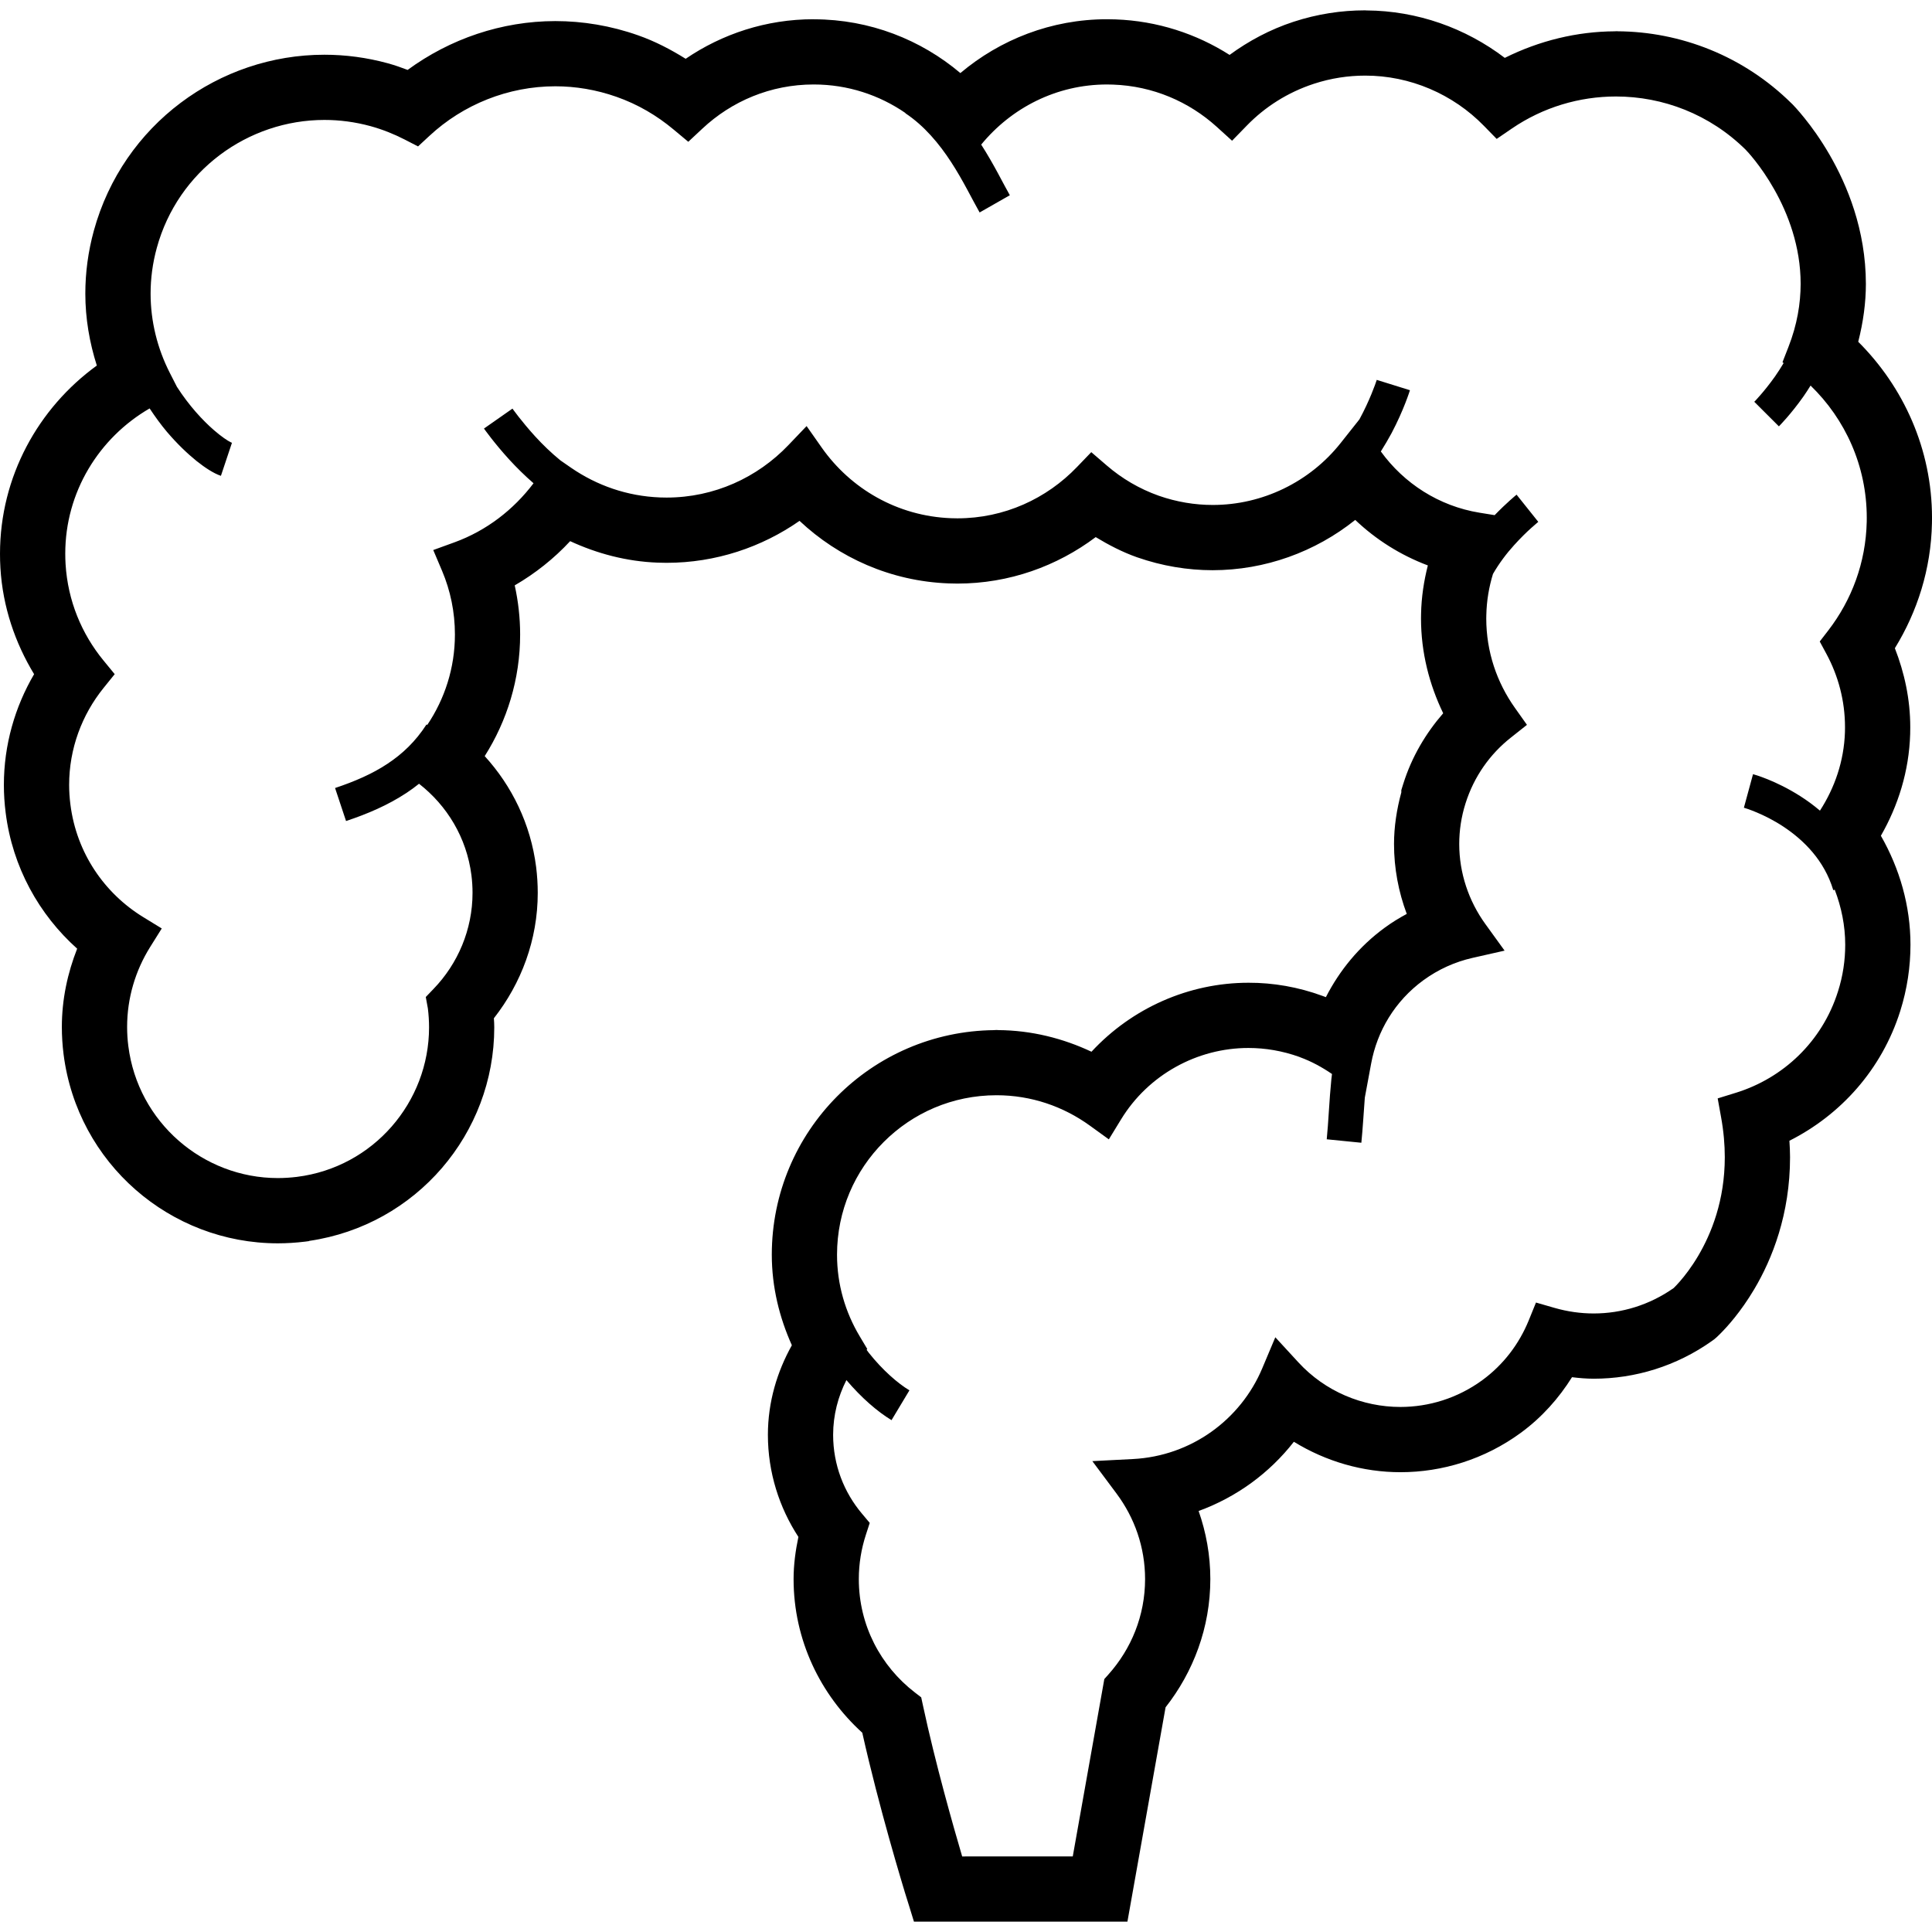
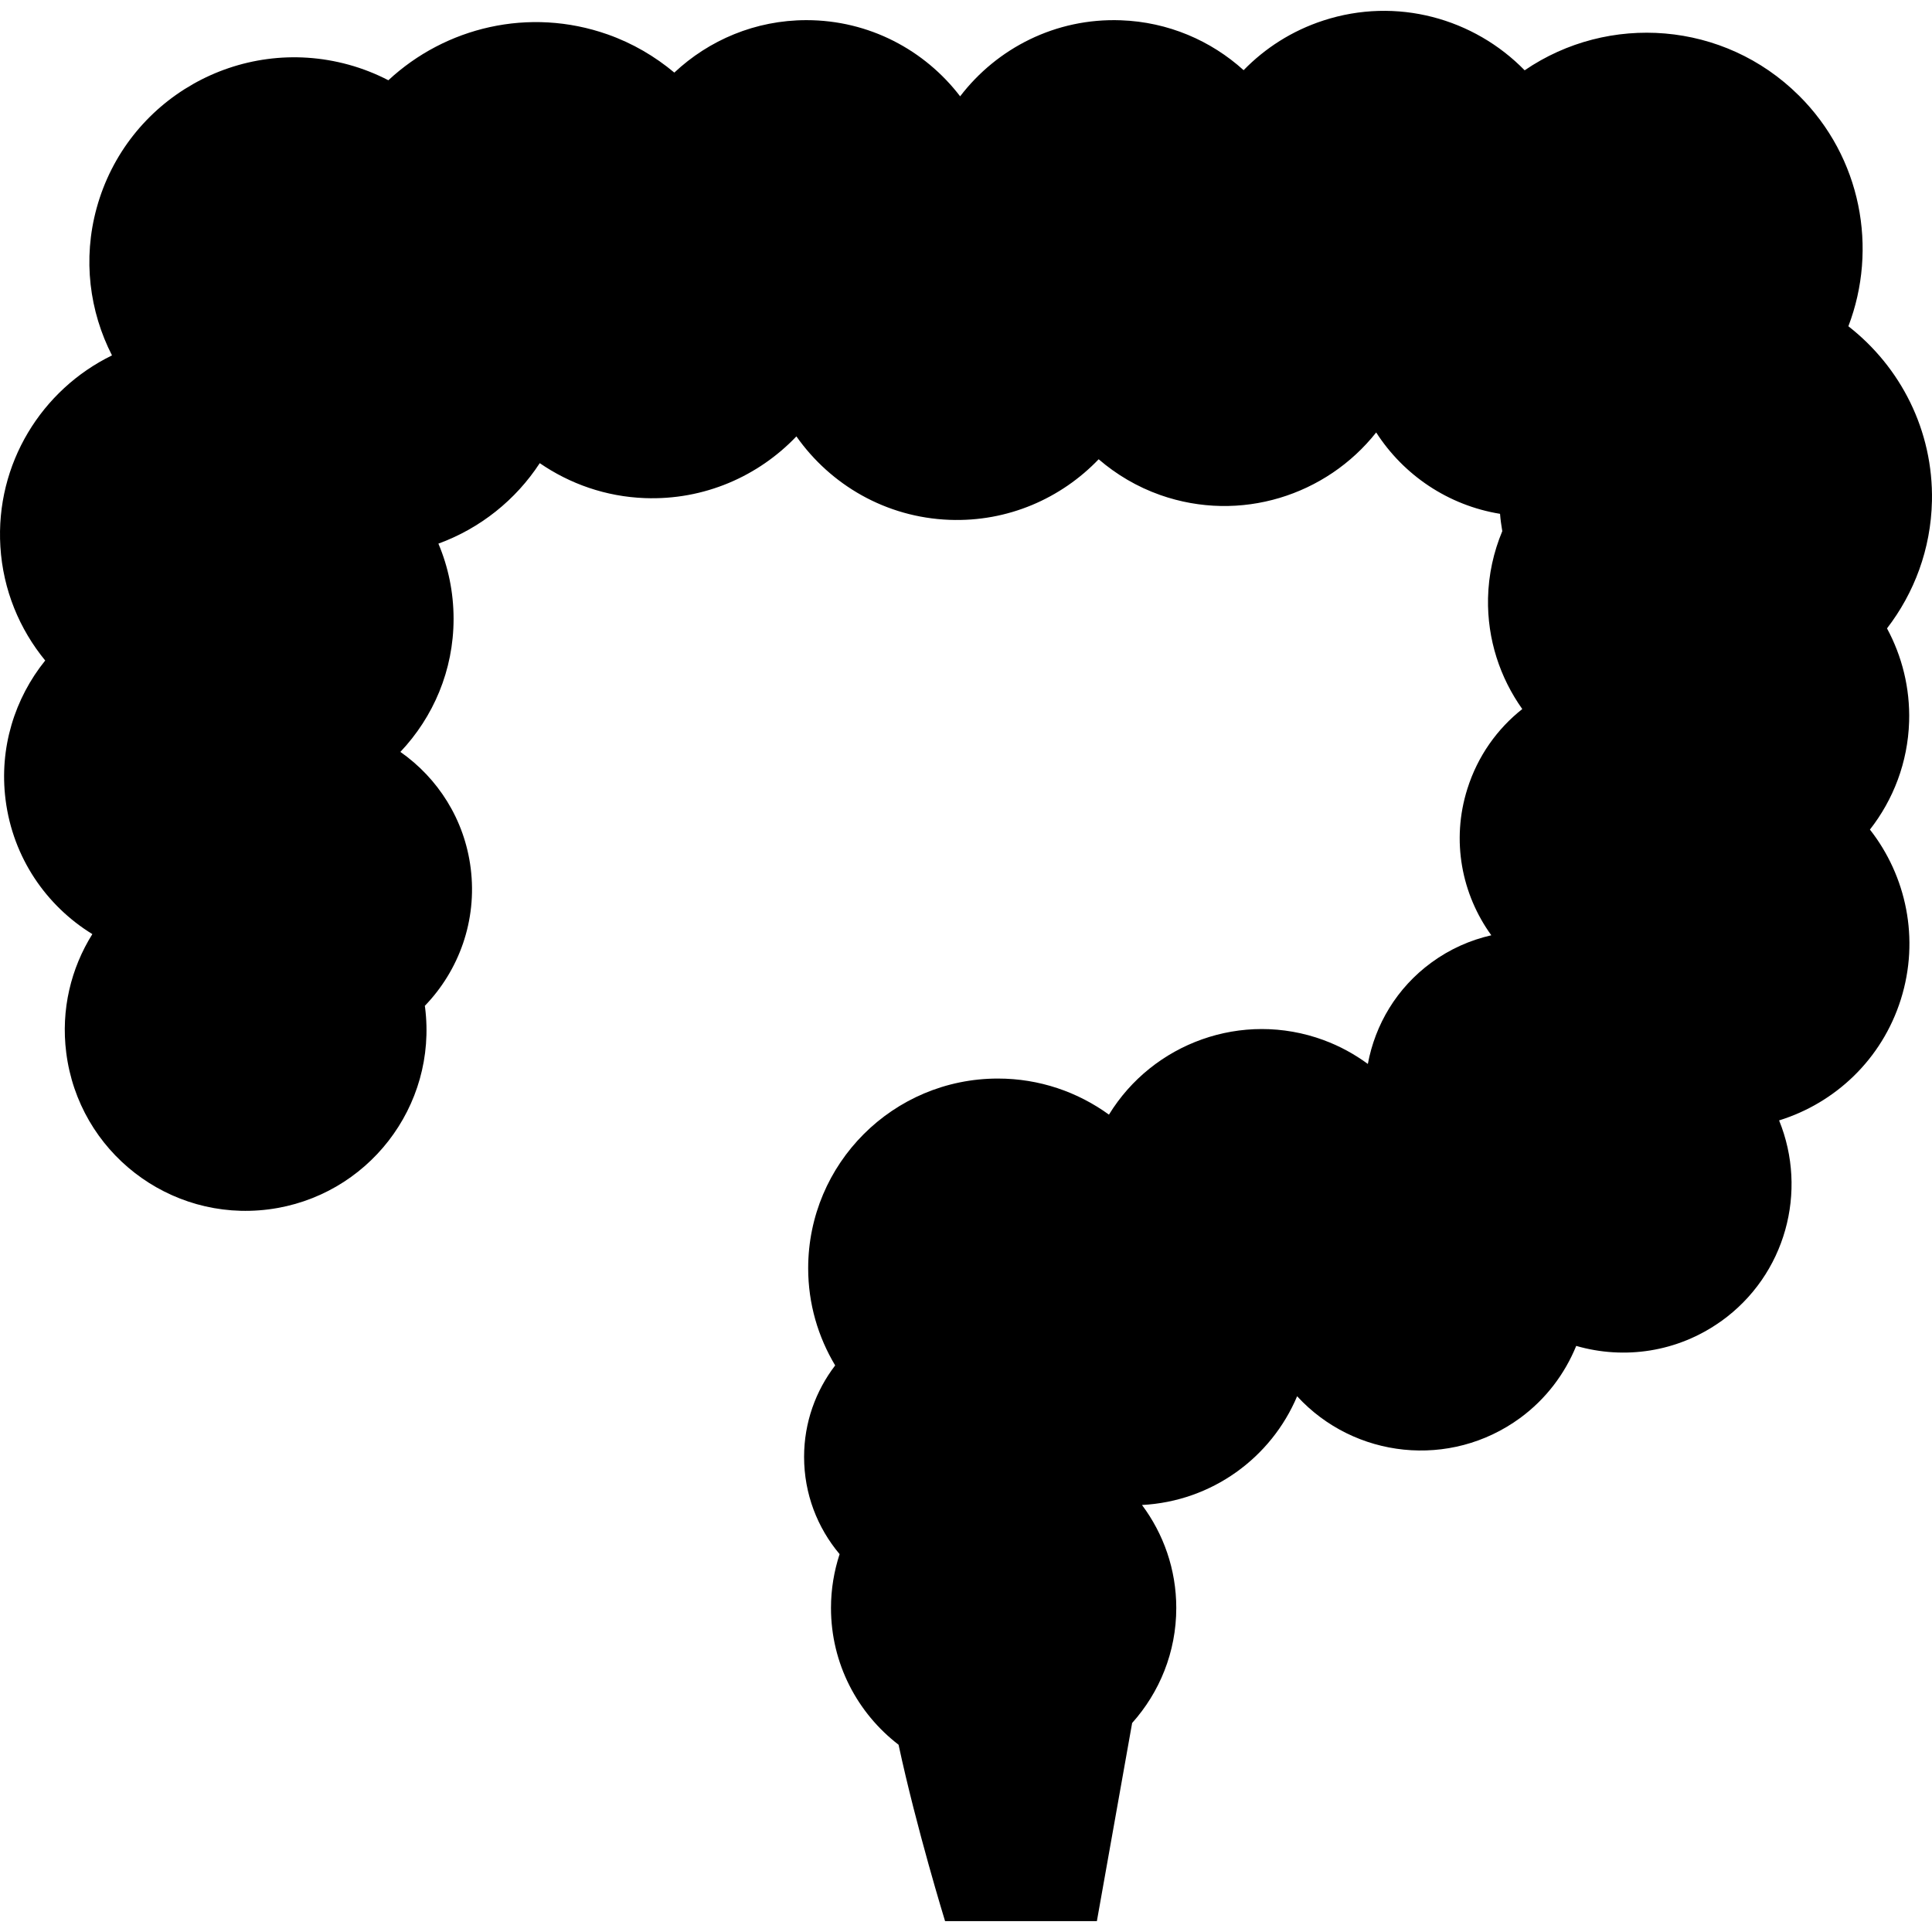
- <svg xmlns="http://www.w3.org/2000/svg" version="1.1" id="_x32_" viewBox="0 0 512 512" xml:space="preserve">
+ <svg xmlns="http://www.w3.org/2000/svg" height="800px" width="800px" version="1.1" id="_x32_" viewBox="0 0 512 512" xml:space="preserve">
  <style type="text/css">
	.st0{fill:#000000;}
</style>
  <g>
-     <path class="st0" d="M492.45,90.571c1.348-5.276,2.029-10.432,2.029-15.347c-0.024-14.354-4.947-26.141-9.663-34.288   c-2.373-4.089-4.723-7.313-6.551-9.574c-1.772-2.221-3.096-3.577-3.28-3.769l-0.129-0.128l-0.024-0.016v0.008   C462.06,14.794,445.34,8.395,428.67,8.291l-0.048-0.008l-0.362-0.016v0.016c-0.096-0.016-0.184,0.008-0.336,0.016   c-9.999,0.048-19.966,2.47-29.14,7.04c-10.417-7.922-23.214-12.485-36.622-12.573c-0.248-0.016-0.424-0.024-0.433-0.024   c-6.271,0-12.653,0.979-18.908,3.023c-6.271,2.053-11.932,5.1-16.968,8.788c-8.773-5.588-19.133-9.021-30.271-9.414   c-0.665-0.024-1.41-0.04-2.196-0.04c-14.763-0.008-28.346,5.388-38.875,14.265c-10.44-8.821-23.96-14.218-38.722-14.25   c-0.072-0.008-0.104-0.008-0.184-0.016c-12.558-0.008-24.24,3.904-33.895,10.48c-3.905-2.43-8.051-4.619-12.621-6.222   c-7.225-2.55-14.642-3.769-21.931-3.769c-14.25,0.016-27.905,4.715-39.132,12.942c-1.684-0.642-3.4-1.251-5.236-1.756   c-5.605-1.532-11.257-2.269-16.823-2.269C58.087,14.498,32.62,32.973,24.874,61.118c-1.516,5.525-2.262,11.13-2.262,16.703   c0,6.584,1.114,12.974,3.047,19.052C10.128,108.148,0.016,126.302,0,146.734c0,1.251,0.032,2.534,0.112,3.816   c0.618,10.312,3.905,19.838,8.925,28.114c-5.084,8.676-8.011,18.748-8.011,29.349c0,2.445,0.16,4.899,0.473,7.361   c1.812,14.473,8.877,27.023,18.948,36.035c-2.541,6.463-4.057,13.439-4.057,20.745c0,2.389,0.152,4.804,0.457,7.24   c3.68,28.932,28.282,50.093,56.772,50.101c2.406,0,4.819-0.16,7.225-0.449l0.978-0.128l0.145-0.072   c28.378-4.162,49.018-28.474,49.018-56.588c0-0.866-0.048-1.66-0.104-2.406c7.257-9.238,11.628-20.809,11.628-33.23   c0-2.26-0.144-4.538-0.425-6.832c-1.444-11.418-6.439-21.53-13.632-29.412c5.894-9.302,9.39-20.368,9.39-32.227   c0-4.467-0.513-8.829-1.435-13.023c5.468-3.167,10.416-7.112,14.69-11.715c7.064,3.263,14.866,5.381,23.182,5.693h0.016   c0.793,0.032,1.572,0.048,2.341,0.048c13.062,0,25.242-4.138,35.25-11.122c10.36,9.742,24.16,15.997,39.5,16.575   c0.786,0.032,1.58,0.048,2.334,0.048c13.72,0,26.422-4.627,36.653-12.316c3.432,2.076,7.032,3.961,10.986,5.357h0.008   c6.6,2.301,13.36,3.416,20.014,3.416c13.865-0.016,27.144-4.828,37.769-13.328c5.501,5.229,11.996,9.334,19.244,12.06   c-1.043,4.097-1.708,8.388-1.796,12.846v0.064l-0.016,1.091v0.056c0,9.02,2.205,17.512,5.877,25.122   c-4.595,5.292-8.331,11.531-10.568,18.676l-0.272,0.858l-0.256,0.834v0.61c-1.219,4.49-1.933,9.093-1.933,13.68   c0,6.414,1.186,12.669,3.376,18.515c-1.98,1.066-3.945,2.261-5.829,3.648c-6.816,4.972-12.004,11.371-15.604,18.411l-0.89-0.329   c-6.431-2.365-13.079-3.504-19.606-3.488c-15.853,0-30.912,6.72-41.625,18.283c-7.522-3.544-15.885-5.677-24.754-5.733v-0.008   c-0.008,0-0.136-0.016-0.328-0.016c-0.016,0-0.032,0-0.048,0c-0.016,0-0.024,0-0.04,0c-0.024,0-0.032,0-0.056,0   c-0.136,0.008-0.232,0-0.426,0.016c-0.024,0-0.048,0.008-0.056,0.016c-32.652,0.297-59.001,26.807-59.009,59.507   c0,8.62,2.036,16.703,5.316,24c-3.897,6.992-6.35,15.026-6.35,23.743c0,9.975,3.015,19.284,8.083,27.055   c-0.754,3.6-1.275,7.304-1.275,11.17c0,16.198,7.136,30.68,18.202,40.719c2.261,10.087,4.947,20.231,7.129,28.017   c1.154,4.122,2.164,7.585,2.886,10.023c0.361,1.219,0.649,2.181,0.85,2.855l0.233,0.754l0.056,0.176l0.016,0.072v0.008v0.016   l1.275,4.089l1.251,4.058h56.571l10.112-56.804c7.329-9.334,11.86-21.122,11.86-33.983c0-6.335-1.122-12.396-3.103-18.042   c10.064-3.673,18.78-10.055,25.243-18.347c8.556,5.26,18.33,8.066,28.25,8.066c11.066,0,22.292-3.416,31.882-10.432   c5.637-4.13,10.112-9.214,13.576-14.746c1.877,0.232,3.793,0.401,5.774,0.401c10.873,0,21.899-3.288,31.409-10.071l0.336-0.249   l0.184-0.128l0.338-0.297l0.16-0.128c0.056-0.048,0.529-0.481,1.114-1.074c1.82-1.82,5.397-5.742,8.965-11.748   c4.763-8.003,9.503-19.895,9.503-35.002c0-1.452-0.072-2.903-0.169-4.363c13.504-6.808,24.465-18.795,29.381-34.4   c1.828-5.805,2.702-11.723,2.702-17.545c0-10.296-2.87-20.191-7.842-28.883c4.57-7.97,7.466-17.104,7.762-26.95v-0.064   c0.016-0.546,0.024-1.13,0.024-1.748c0-7.434-1.547-14.458-4.081-20.937c5.942-9.654,9.59-20.97,9.83-33.165v-0.072l0.016-1.267   v-0.056C512,118.981,504.422,102.519,492.45,90.571z M494.703,138.266c-0.24,10.866-4.001,20.753-10.175,28.787l-2.278,2.951   l1.773,3.288c3.135,5.821,4.923,12.413,4.923,19.429l-0.016,1.283c-0.249,7.722-2.718,14.762-6.623,20.824   c-1.74-1.475-3.488-2.742-5.172-3.816c-6.599-4.21-12.268-5.765-12.566-5.846l-2.421,8.893h0.016   c0.328,0.096,5.244,1.555,10.512,5.044c5.284,3.512,10.777,8.868,13.159,16.799l0.392-0.113c1.765,4.619,2.775,9.534,2.775,14.578   c0,4.089-0.601,8.243-1.908,12.349c-4.202,13.359-14.578,22.998-27.015,26.863l-4.875,1.508l0.906,5.019   c0.682,3.761,0.978,7.281,0.978,10.569c-0.008,11.458-3.544,20.207-7.08,26.188c-1.756,2.968-3.52,5.229-4.803,6.704   c-0.642,0.737-1.163,1.282-1.508,1.619l-0.16,0.16c-6.463,4.539-13.824,6.728-21.169,6.736c-3.505,0-6.976-0.498-10.336-1.46   l-4.98-1.435l-1.948,4.795c-2.509,6.118-6.599,11.619-12.292,15.789c-6.56,4.779-14.137,7.08-21.675,7.088   c-10.039,0-19.959-4.089-27.087-11.859l-6.078-6.608l-3.481,8.268c-5.709,13.544-18.795,23.206-34.239,24l-10.769,0.554   l6.447,8.644c4.716,6.351,7.521,14.113,7.529,22.613c-0.008,9.735-3.68,18.523-9.71,25.275l-1.091,1.219l-8.364,47.005   l-29.308,0.008c-2.229-7.57-7.089-24.554-10.408-40.086l-0.449-2.077l-1.676-1.291c-9.036-6.96-14.858-17.785-14.858-30.054   c0-4.121,0.673-8.082,1.9-11.828l0.994-3.055l-2.061-2.454c-4.771-5.662-7.634-12.91-7.641-20.888   c0.007-5.244,1.306-10.144,3.52-14.506c3.985,4.683,8.162,8.315,11.956,10.616l4.747-7.907h-0.008   c-2.983-1.78-7.08-5.292-10.785-9.975l-0.554-0.754l0.168-0.232l-2.004-3.36c-3.801-6.367-6.006-13.704-6.006-21.618   c0.008-11.692,4.723-22.22,12.382-29.878c7.665-7.666,18.186-12.381,29.877-12.381c9.254,0,17.738,2.99,24.73,8.043l5.044,3.648   l3.248-5.309c7.225-11.827,20.183-18.924,33.775-18.908c4.458,0,8.98,0.77,13.431,2.358l0.225,0.096   c3.063,1.122,5.854,2.662,8.46,4.442l-0.169,1.396c-0.569,5.637-0.761,11.33-1.226,15.909l9.173,0.914   c0.385-3.801,0.609-7.922,0.922-11.98v0.016l1.676-9.029c1.588-8.581,6.263-16.519,13.816-22.052   c4.042-2.951,8.46-4.9,13.039-5.942l8.508-1.925l-5.108-7.065c-4.418-6.11-6.912-13.527-6.912-21.185   c0-3.568,0.53-7.185,1.668-10.777c2.261-7.161,6.52-13.087,11.988-17.408l4.29-3.4l-3.167-4.467   c-4.795-6.736-7.617-14.898-7.617-23.727l0.016-0.842c0.072-3.818,0.698-7.474,1.764-10.954c1.572-2.734,3.568-5.404,5.573-7.602   c1.708-1.893,3.335-3.48,4.546-4.563c0.594-0.545,1.074-0.962,1.419-1.242l0.37-0.313l0.096-0.089l-5.75-7.2   c-0.112,0.088-2.654,2.165-5.813,5.428l-4.01-0.65c-10.745-1.748-20.023-7.762-26.149-16.23c1.058-1.668,2.005-3.312,2.855-4.875   c3.247-6.15,4.802-11.178,4.859-11.354l-8.805-2.742l-0.04,0.152c-0.281,0.866-1.828,5.316-4.538,10.304l-4.972,6.271   c-8.171,10.328-20.752,16.438-33.911,16.422c-4.73,0-9.542-0.786-14.28-2.438c-5.204-1.844-9.808-4.587-13.776-8.003l-4.13-3.552   l-3.785,3.937c-8.059,8.403-19.293,13.6-31.69,13.6c-0.569,0-1.131-0.008-1.692-0.033c-14.25-0.545-26.598-7.826-34.248-18.683   l-4.026-5.734l-4.851,5.076c-8.188,8.563-19.63,13.872-32.267,13.872c-0.569,0-1.139-0.016-1.716-0.032h0.025   c-8.781-0.336-16.792-3.191-23.559-7.834l-2.886-1.996c-2.414-1.973-4.74-4.218-6.68-6.352c-1.829-2.004-3.352-3.88-4.41-5.228   c-0.53-0.673-0.947-1.227-1.212-1.595l-0.304-0.417l-0.088-0.121l-7.554,5.285c0.08,0.104,2.702,3.841,6.776,8.299   c1.844,2.005,4.001,4.154,6.359,6.199c-5.3,7.016-12.46,12.549-20.88,15.628l-5.694,2.069l2.366,5.581   c2.174,5.164,3.376,10.825,3.376,16.799c0,8.892-2.718,17.104-7.328,23.967l-0.201-0.12c-2.886,4.474-6.327,7.762-10.368,10.432   c-4.025,2.67-8.691,4.683-13.864,6.407l2.911,8.756v-0.008c5.645-1.876,11.066-4.186,16.029-7.457   c1.139-0.746,2.237-1.564,3.312-2.422c7.393,5.773,12.614,14.241,13.888,24.257c0.193,1.563,0.289,3.118,0.289,4.658   c0,9.735-3.882,18.78-10.344,25.468l-2.045,2.133l0.554,3.031c0.208,1.676,0.313,3.352,0.313,5.004   c0,19.838-14.778,37.094-34.993,39.628h0.016c-1.724,0.208-3.432,0.32-5.1,0.32c-19.83,0-37.07-14.786-39.62-34.985   c-0.224-1.708-0.32-3.4-0.32-5.068c0-7.674,2.213-14.955,6.093-21.162l3.088-4.931l-4.956-3.04   c-10.247-6.302-17.633-16.967-19.252-29.804c-0.225-1.765-0.337-3.488-0.337-5.204c0-9.59,3.376-18.572,9.125-25.692l2.951-3.657   l-2.975-3.624c-5.774-7.04-9.454-15.797-10.048-25.548c-0.056-0.93-0.08-1.844-0.08-2.758c-0.008-16.31,8.933-30.712,22.356-38.49   c1.492,2.245,3.024,4.362,4.587,6.206c2.726,3.2,5.436,5.774,7.834,7.714c1.203,0.962,2.334,1.764,3.376,2.413   c1.066,0.65,1.997,1.155,3.096,1.532l2.919-8.741v-0.016l-0.321-0.145c-0.81-0.385-2.494-1.508-4.41-3.175   c-3.023-2.606-6.663-6.56-9.847-11.515l-1.876-3.673c-3.288-6.446-5.1-13.631-5.1-21.024c0-4.002,0.529-8.067,1.644-12.125   c5.605-20.479,24.192-33.903,44.423-33.903c4.033,0,8.131,0.53,12.244,1.652c3.151,0.874,6.143,2.069,8.965,3.512l3.601,1.852   l2.966-2.75c8.997-8.388,20.977-13.183,33.414-13.183c5.364,0,10.825,0.898,16.206,2.79c5.685,1.997,10.713,4.972,15.115,8.652   l3.914,3.264l3.728-3.48c7.754-7.265,18.082-11.708,29.508-11.708c9.046,0,17.401,2.806,24.321,7.57l-0.033,0.048   c5.02,3.336,8.982,8.099,12.141,12.959c3.175,4.875,5.484,9.726,7.545,13.343l8.011-4.571h-0.008   c-1.74-3.03-4.17-8.098-7.586-13.415C268,28.595,279.98,22.38,293.387,22.388c0.481-0.008,1.01,0.016,1.579,0.032   c10.609,0.377,20.119,4.546,27.424,11.138l4.121,3.737l3.882-3.986c4.804-4.947,10.801-8.812,17.802-11.106   c4.514-1.476,9.085-2.165,13.591-2.165c11.868-0.017,23.262,4.891,31.466,13.311l3.384,3.464l4.001-2.735   c8.292-5.669,17.938-8.508,27.608-8.508c12.453,0,24.858,4.699,34.416,14.145l0.008,0.016c0.241,0.241,3.977,4.146,7.537,10.481   c3.592,6.343,6.984,15.051,6.984,25.01c-0.016,5.22-0.914,10.809-3.248,16.767l-1.564,4.002l0.297,0.232   c-0.746,1.243-1.508,2.446-2.277,3.536c-1.452,2.053-2.855,3.769-3.881,4.947c-0.513,0.594-0.93,1.05-1.21,1.356l-0.321,0.32   l-0.08,0.096l6.52,6.511c0.12-0.128,3.159-3.175,6.519-7.938c0.618-0.882,1.252-1.876,1.876-2.871   c9.198,8.909,14.891,21.314,14.891,35.042L494.703,138.266z" />
+     <path class="st0" d="M511.988,132.826c0.386-18.808-8.372-35.627-22.15-46.366c7.851-20.555,3.476-44.695-13.149-61.186v0.009   c-19.832-19.682-50.405-21.848-72.639-6.651C390.632,4.895,370.152-0.915,350.672,5.449c-8.287,2.704-15.415,7.306-21.1,13.149   c-8.648-7.825-19.984-12.779-32.545-13.224c-17.263-0.63-32.822,7.397-42.58,20.151c-9.37-12.25-24.106-20.186-40.723-20.186   c-13.553,0-25.853,5.299-35.022,13.897c-5.122-4.283-11.033-7.776-17.7-10.127c-20.815-7.321-42.983-1.88-58.08,12.159   c-3.3-1.705-6.818-3.106-10.554-4.132c-28.927-7.943-58.81,9.06-66.753,37.987c-3.737,13.602-1.889,27.406,4.064,39.061   c-18.606,9.067-30.908,28.682-29.581,50.648c0.698,11.52,5.08,21.915,11.881,30.211C3.91,185.053-0.263,198.185,1.475,211.939   c1.939,15.332,10.772,28.094,22.998,35.61c-5.659,9.043-8.372,20.009-6.919,31.428c3.308,26.248,27.289,44.854,53.553,41.53   c26.256-3.325,44.863-27.297,41.538-53.562c-0.025-0.125-0.058-0.252-0.067-0.377c9.035-9.371,13.914-22.579,12.159-36.492   c-1.637-12.956-8.716-23.871-18.632-30.815c8.707-9.204,14.098-21.588,14.098-35.258c0-7.07-1.428-13.813-4.022-19.934   c11.1-4.056,20.504-11.587,26.86-21.328c7.969,5.475,17.49,8.876,27.852,9.262c15.727,0.588,30.085-5.793,40.161-16.356   c9.026,12.829,23.686,21.478,40.572,22.116c15.475,0.588,29.598-5.693,39.531-16.054c4.685,4.031,10.16,7.305,16.348,9.488   c21.21,7.44,43.99,0.102,57.198-16.591c7.254,11.285,19.052,19.32,32.822,21.562c0.117,1.553,0.344,3.073,0.596,4.592   c-2.292,5.492-3.644,11.478-3.779,17.784c-0.218,10.941,3.199,21.084,9.077,29.362c-6.634,5.24-11.822,12.461-14.552,21.143   c-4.341,13.737-1.494,27.986,6.348,38.809c-5.575,1.268-10.982,3.644-15.886,7.238c-9.203,6.734-14.904,16.458-16.836,26.86   c-3.517-2.578-7.414-4.736-11.721-6.314v-0.008c-21.622-7.944-45.3,0.823-56.887,19.757c-8.271-5.995-18.414-9.564-29.422-9.564   c-27.776,0-50.288,22.503-50.288,50.279c0,9.421,2.637,18.204,7.154,25.744c-5.155,6.734-8.237,15.114-8.237,24.242   c0,9.816,3.543,18.8,9.412,25.768c-1.461,4.484-2.284,9.27-2.284,14.258c0,14.787,7.036,27.894,17.91,36.256   c4.752,22.176,12.326,46.752,12.326,46.752h40.228l9.345-52.512c7.246-8.103,11.696-18.758,11.696-30.496   c0-10.244-3.4-19.665-9.085-27.28c18.54-0.966,34.25-12.536,41.11-28.818c15.139,16.483,40.572,19.312,59.07,5.786   c6.902-5.055,11.872-11.739,14.895-19.127c12.662,3.66,26.811,1.729,38.381-6.533v0.016c17.196-12.292,23.032-34.493,15.382-53.242   c14.837-4.602,27.248-16.139,32.269-32.084c5.038-16.021,1.435-32.696-8.196-44.989c6.189-7.918,10.042-17.776,10.386-28.599   c0.269-8.934-1.898-17.373-5.86-24.72c7.204-9.362,11.629-20.983,11.906-33.695V132.826z" />
  </g>
</svg>
